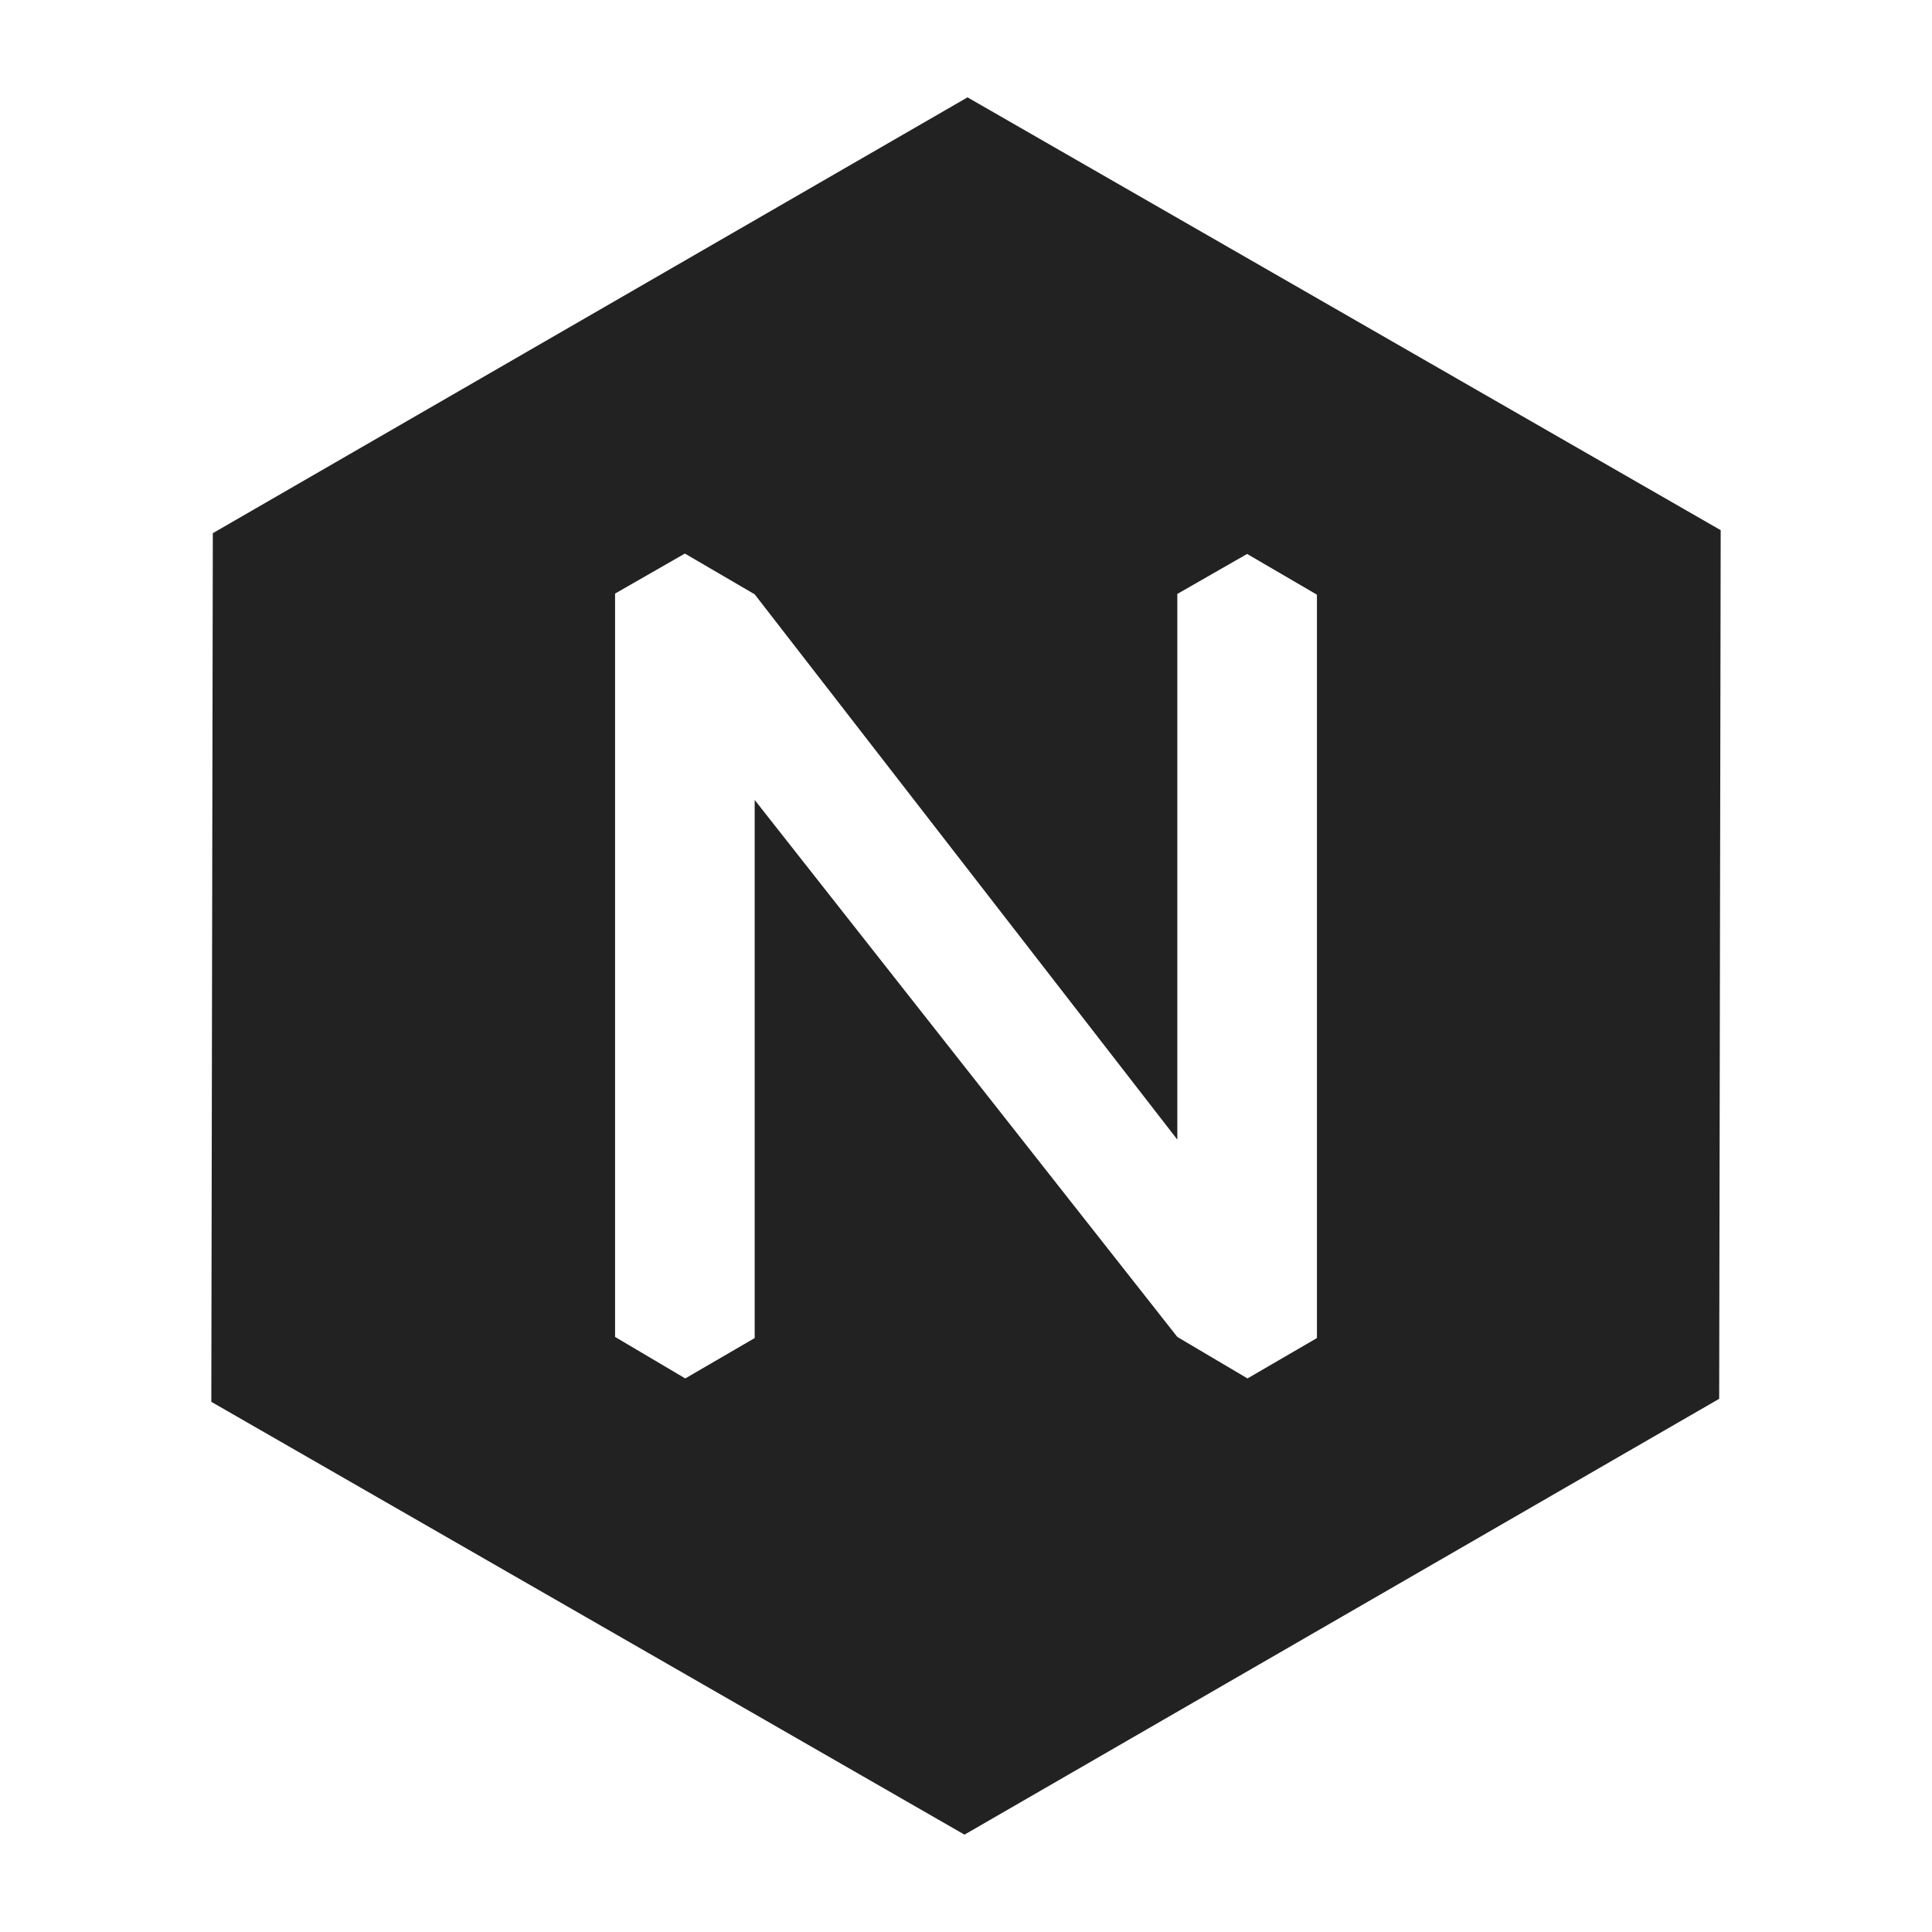
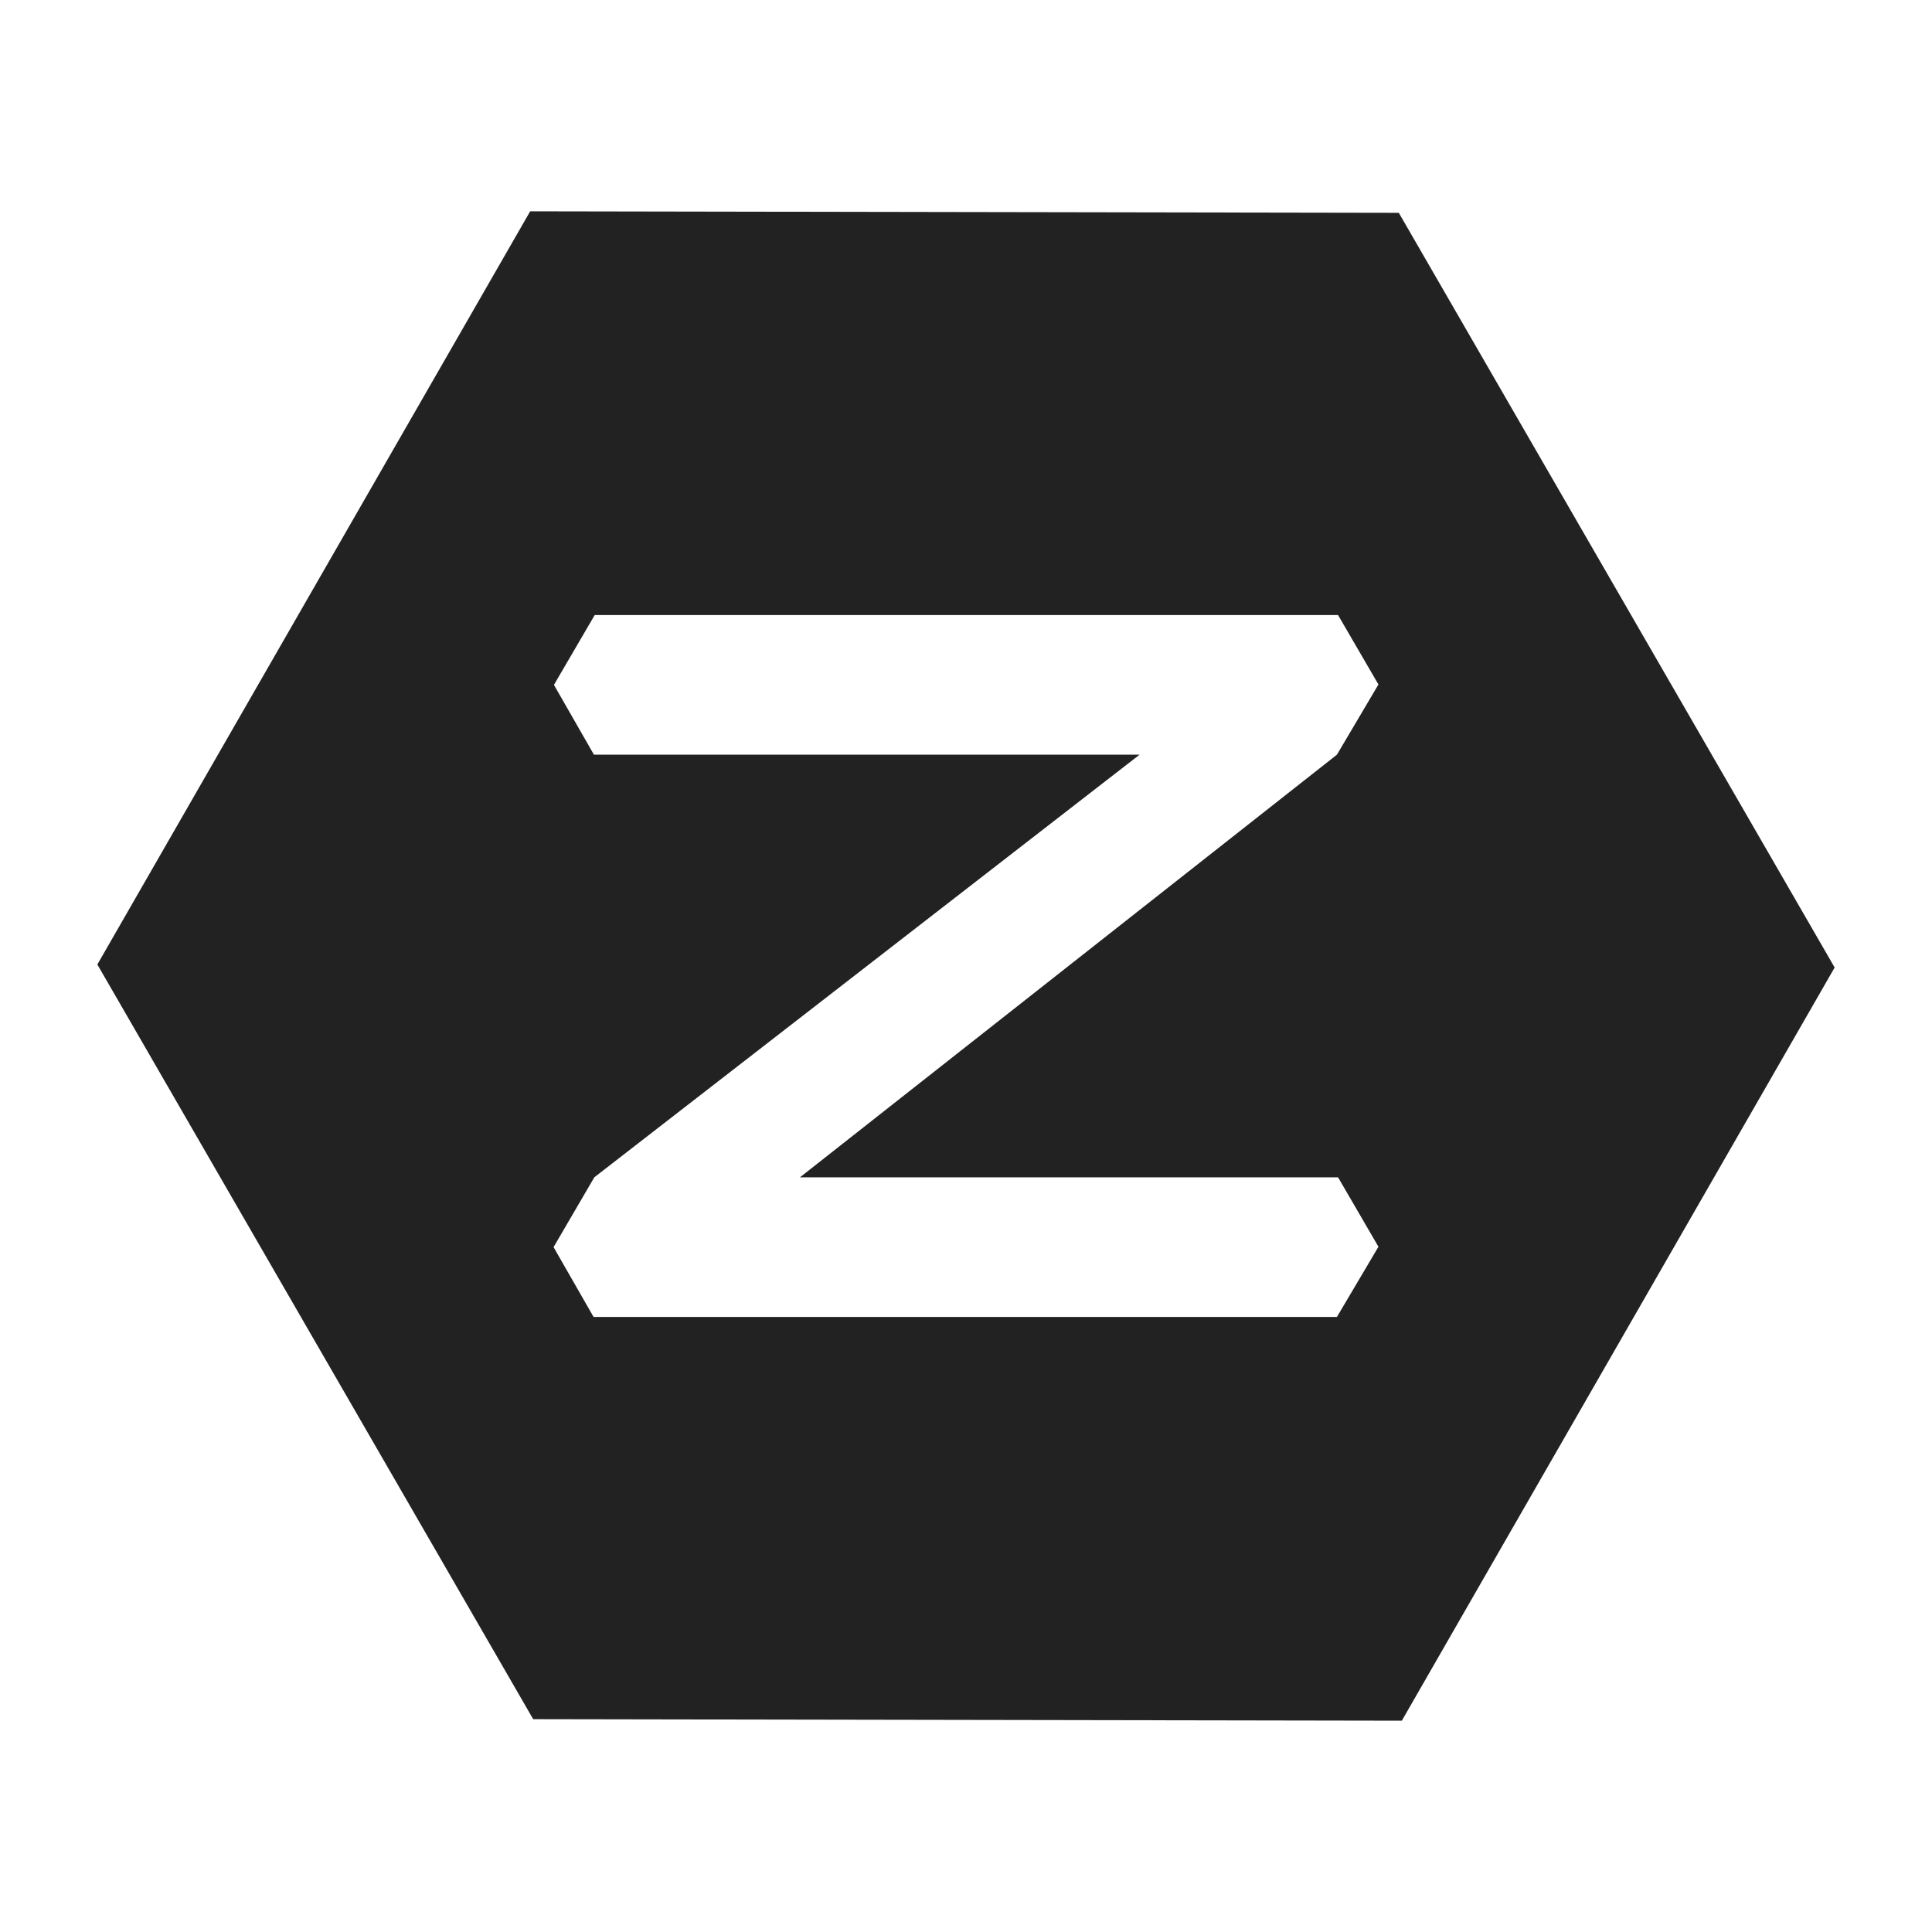
- <svg xmlns="http://www.w3.org/2000/svg" id="NexT" width="512" height="512" x="0" y="0" enable-background="new 0 0 512 512" version="1.1" viewBox="0 0 512 512" xml:space="preserve">
-   <path style="fill:#222;fill-opacity:1" id="path3384" d="M 256.4,25.8 56.4,141.3 56,371.5 255.6,486.2 455.6,370.7 456,140.5 Z m 92.6,328.8 -18.4,10.7 -18.6,-11 0,0 -112,-142.3 0,142.6 -18.4,10.7 -18.6,-11 0,-197 18.5,-10.6 18.5,10.8 0,0 112,144.5 0,-144.6 18.5,-10.6 18.5,10.8 z" />
+ <svg xmlns="http://www.w3.org/2000/svg" version="1.1" id="NexT" x="0px" y="0px" viewBox="0 0 512 512" style="enable-background:new 0 0 512 512;" xml:space="preserve">
+   <style type="text/css">
+ 	.st0{fill:#222222;}
+ </style>
+   <path id="path3384" class="st0" d="M25.8,255.6l115.5,200l230.2,0.4l114.7-199.6l-115.5-200L140.5,56L25.8,255.6z M354.6,163  l10.7,18.4l-11,18.6l0,0L212,312h142.6l10.7,18.4l-11,18.6h-197l-10.6-18.5l10.8-18.5l0,0L302,200H157.4l-10.6-18.5l10.8-18.5H354.6  z" />
</svg>
